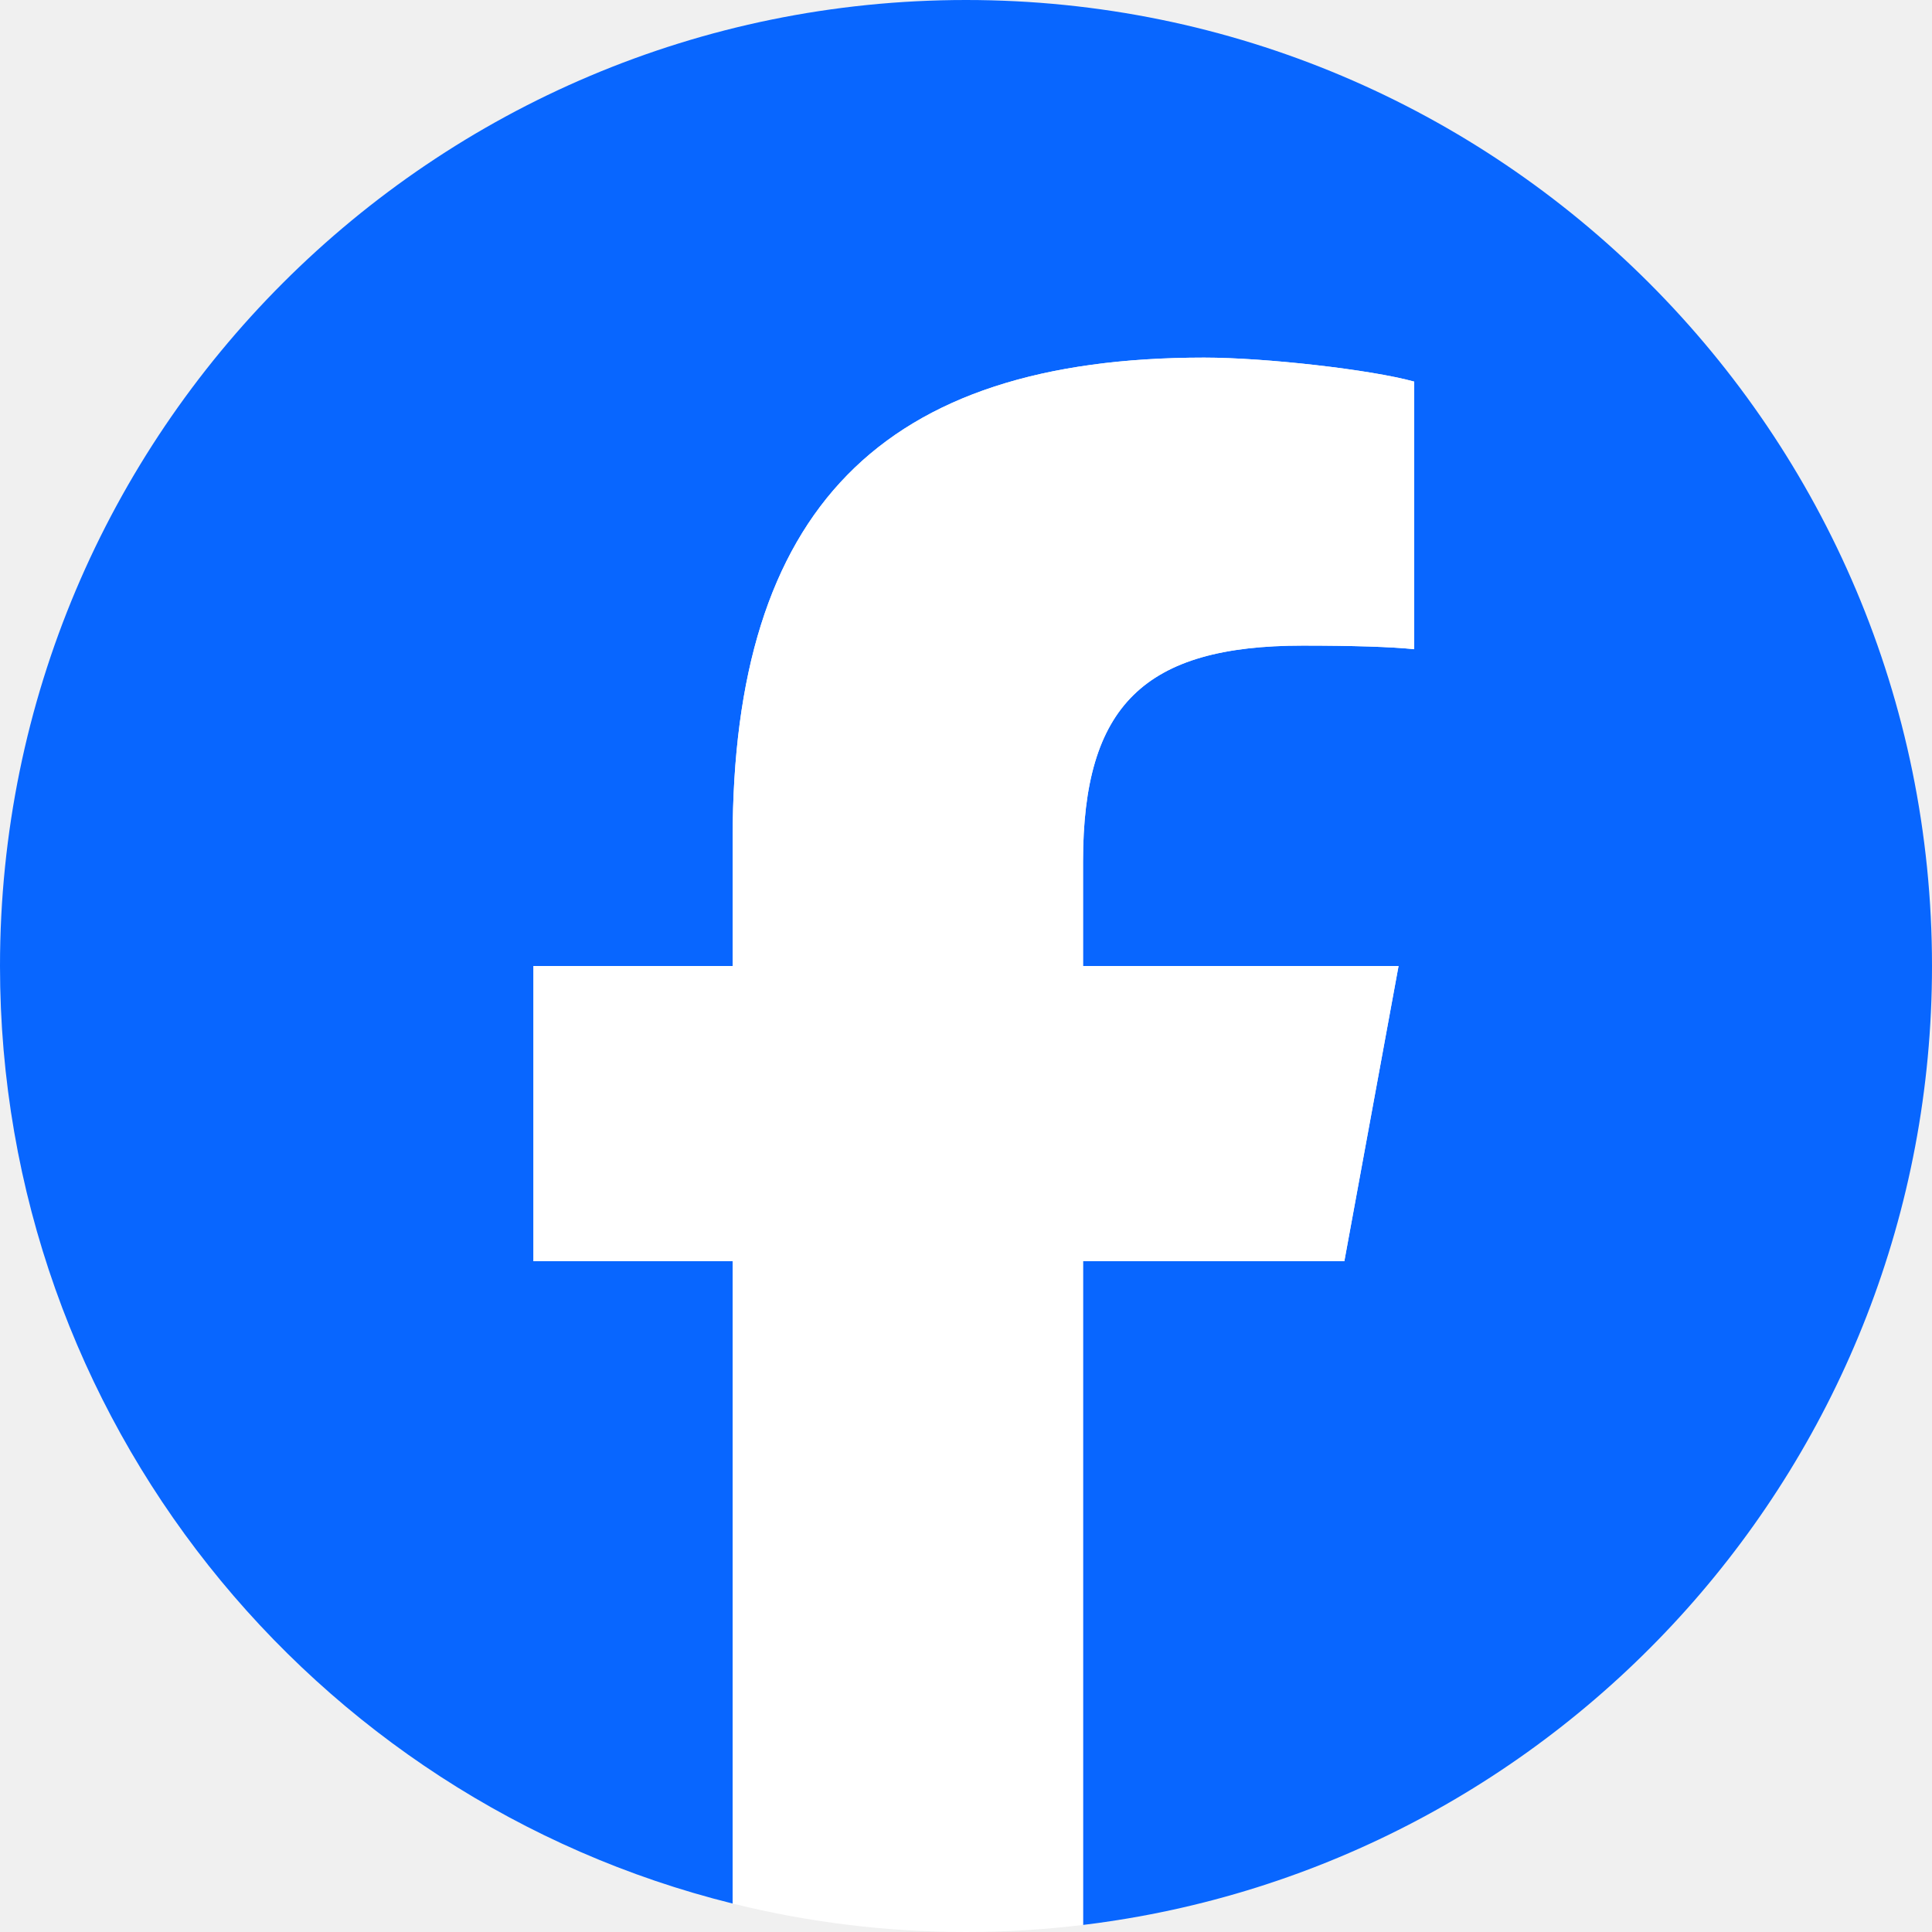
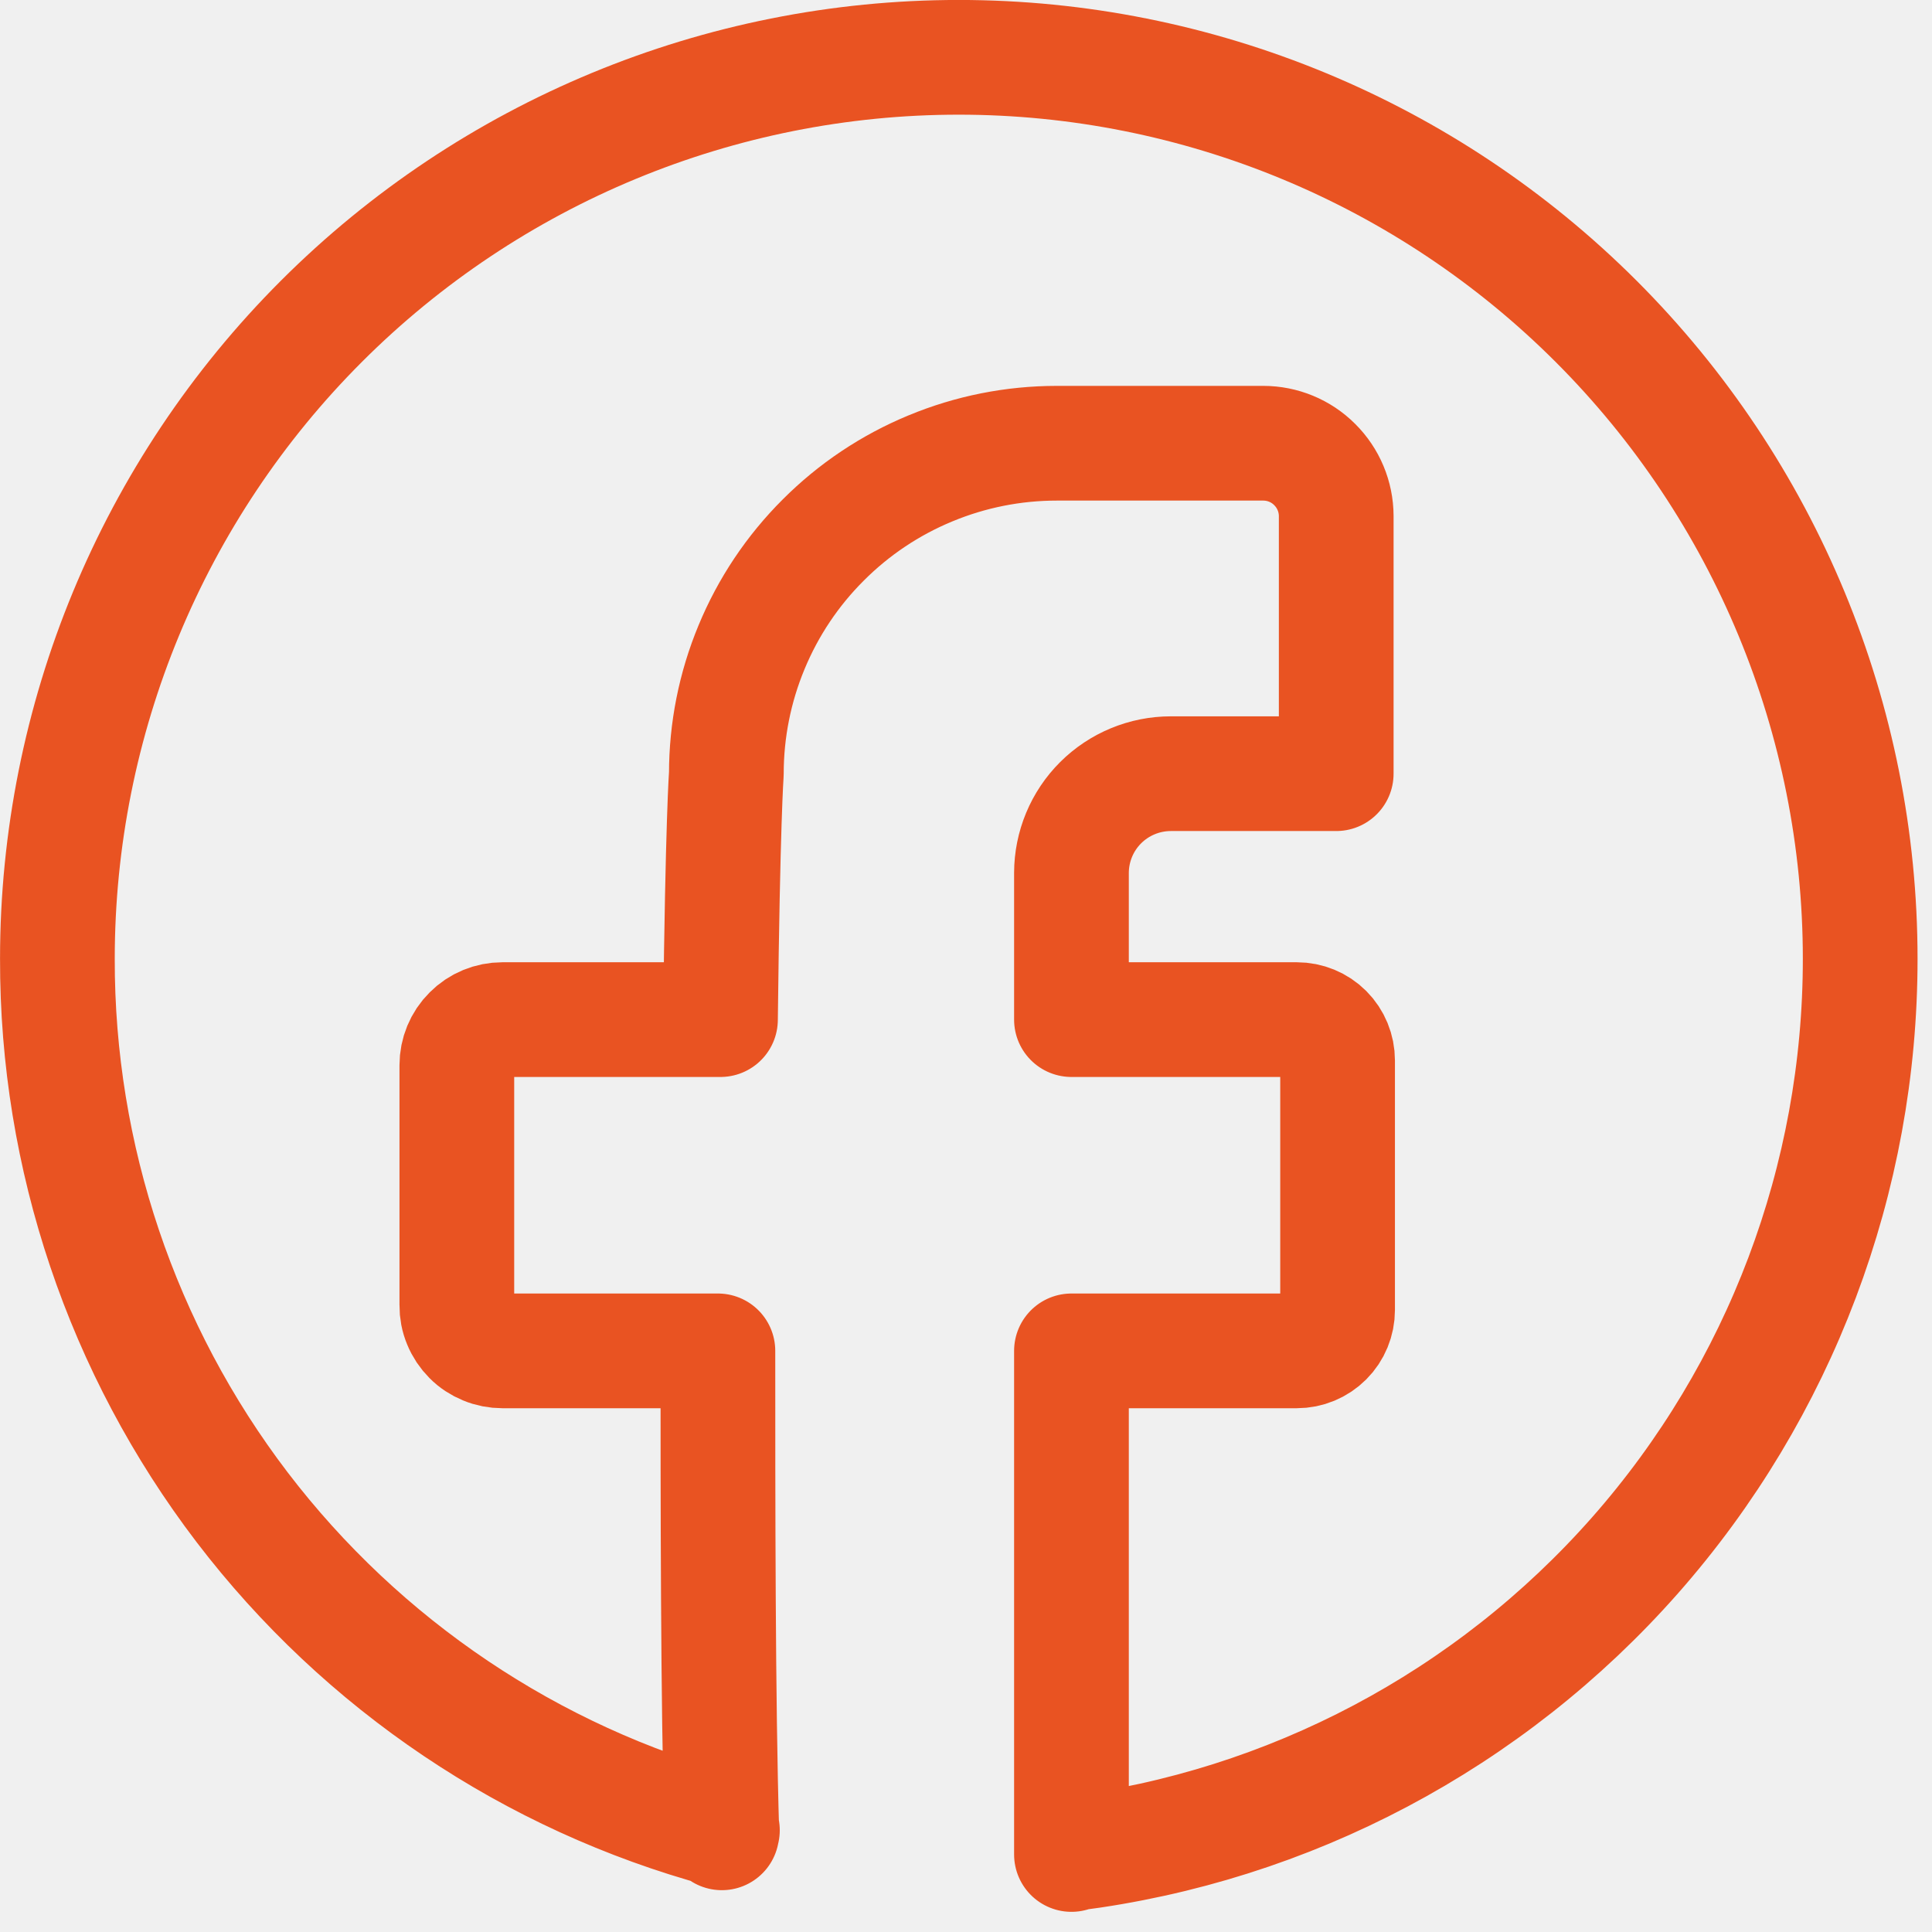
- <svg xmlns="http://www.w3.org/2000/svg" version="1.1" id="svg9" width="666.667" height="666.667" viewBox="0 0 666.667 666.667">
-   <defs id="defs13">
-     <clipPath clipPathUnits="userSpaceOnUse" id="clipPath25">
-       <path d="M 0,700 H 700 V 0 H 0 Z" id="path23" />
-     </clipPath>
-   </defs>
-   <g id="g17" transform="matrix(1.333333,0,0,-1.333333,-133.3333,800)">
-     <g id="g19">
-       <g id="g21" clip-path="url(#clipPath25)">
-         <g id="g27" transform="translate(600,350)">
-           <path d="m 0,0 c 0,138.071 -111.929,250 -250,250 -138.071,0 -250,-111.929 -250,-250 0,-117.245 80.715,-215.622 189.606,-242.638 v 166.242 h -51.552 V 0 h 51.552 v 32.919 c 0,85.092 38.508,124.532 122.048,124.532 15.838,0 43.167,-3.105 54.347,-6.211 V 81.986 c -5.901,0.621 -16.149,0.932 -28.882,0.932 -40.993,0 -56.832,-15.528 -56.832,-55.9 V 0 h 81.659 l -14.028,-76.396 h -67.631 V -248.169 C -95.927,-233.218 0,-127.818 0,0" style="fill:#0866ff;fill-opacity:1;fill-rule:nonzero;stroke:none" id="path29" />
-         </g>
-         <g id="g31" transform="translate(447.9175,273.6036)">
-           <path d="M 0,0 14.029,76.396 H -67.63 v 27.019 c 0,40.372 15.838,55.899 56.831,55.899 12.733,0 22.981,-0.31 28.882,-0.931 v 69.253 c -11.18,3.106 -38.509,6.212 -54.347,6.212 -83.539,0 -122.048,-39.441 -122.048,-124.533 V 76.396 h -51.552 V 0 h 51.552 v -166.242 c 19.343,-4.798 39.568,-7.362 60.394,-7.362 10.254,0 20.358,0.632 30.288,1.831 L -67.63,0 Z" style="fill:#ffffff;fill-opacity:1;fill-rule:nonzero;stroke:none" id="path33" />
-         </g>
-       </g>
-     </g>
-   </g>
+ <svg xmlns="http://www.w3.org/2000/svg" width="24" height="24" viewBox="0 0 24 24" fill="none">
+   <path d="M13.31 23.037C13.31 21.515 13.31 18.572 13.31 16.781H16.109C16.244 16.781 16.373 16.727 16.468 16.632C16.563 16.537 16.616 16.408 16.616 16.273V13.173C16.616 13.039 16.563 12.909 16.468 12.814C16.373 12.719 16.244 12.666 16.109 12.666H13.31C13.31 11.455 13.31 11.598 13.31 10.843C13.311 10.516 13.441 10.202 13.673 9.971C13.904 9.741 14.218 9.611 14.545 9.611H16.599V6.409C16.598 6.169 16.502 5.94 16.332 5.771C16.163 5.601 15.932 5.506 15.693 5.506H13.128C12.589 5.506 12.055 5.612 11.557 5.819C11.059 6.025 10.607 6.327 10.226 6.709C9.844 7.09 9.542 7.542 9.336 8.04C9.129 8.538 9.023 9.072 9.023 9.611C9.023 9.611 8.978 10.206 8.95 12.666H6.241C6.091 12.666 5.947 12.725 5.841 12.832C5.734 12.938 5.675 13.082 5.675 13.232V16.214C5.674 16.288 5.688 16.362 5.717 16.431C5.745 16.5 5.787 16.563 5.84 16.616C5.892 16.669 5.955 16.71 6.024 16.738C6.093 16.767 6.167 16.781 6.241 16.781H8.918C8.918 18.583 8.918 21.172 8.967 22.768M8.974 22.736C6.599 22.091 4.502 20.68 3.008 18.724C1.515 16.766 0.708 14.372 0.713 11.91C0.713 8.94 1.892 6.092 3.992 3.992C6.092 1.892 8.94 0.712 11.91 0.712C14.88 0.712 17.728 1.892 19.828 3.992C21.928 6.092 23.108 8.94 23.108 11.91C23.109 14.639 22.115 17.274 20.311 19.321C18.506 21.368 16.017 22.686 13.31 23.027" stroke="#E95322" stroke-width="1.425" stroke-linecap="round" stroke-linejoin="round" />
</svg>
